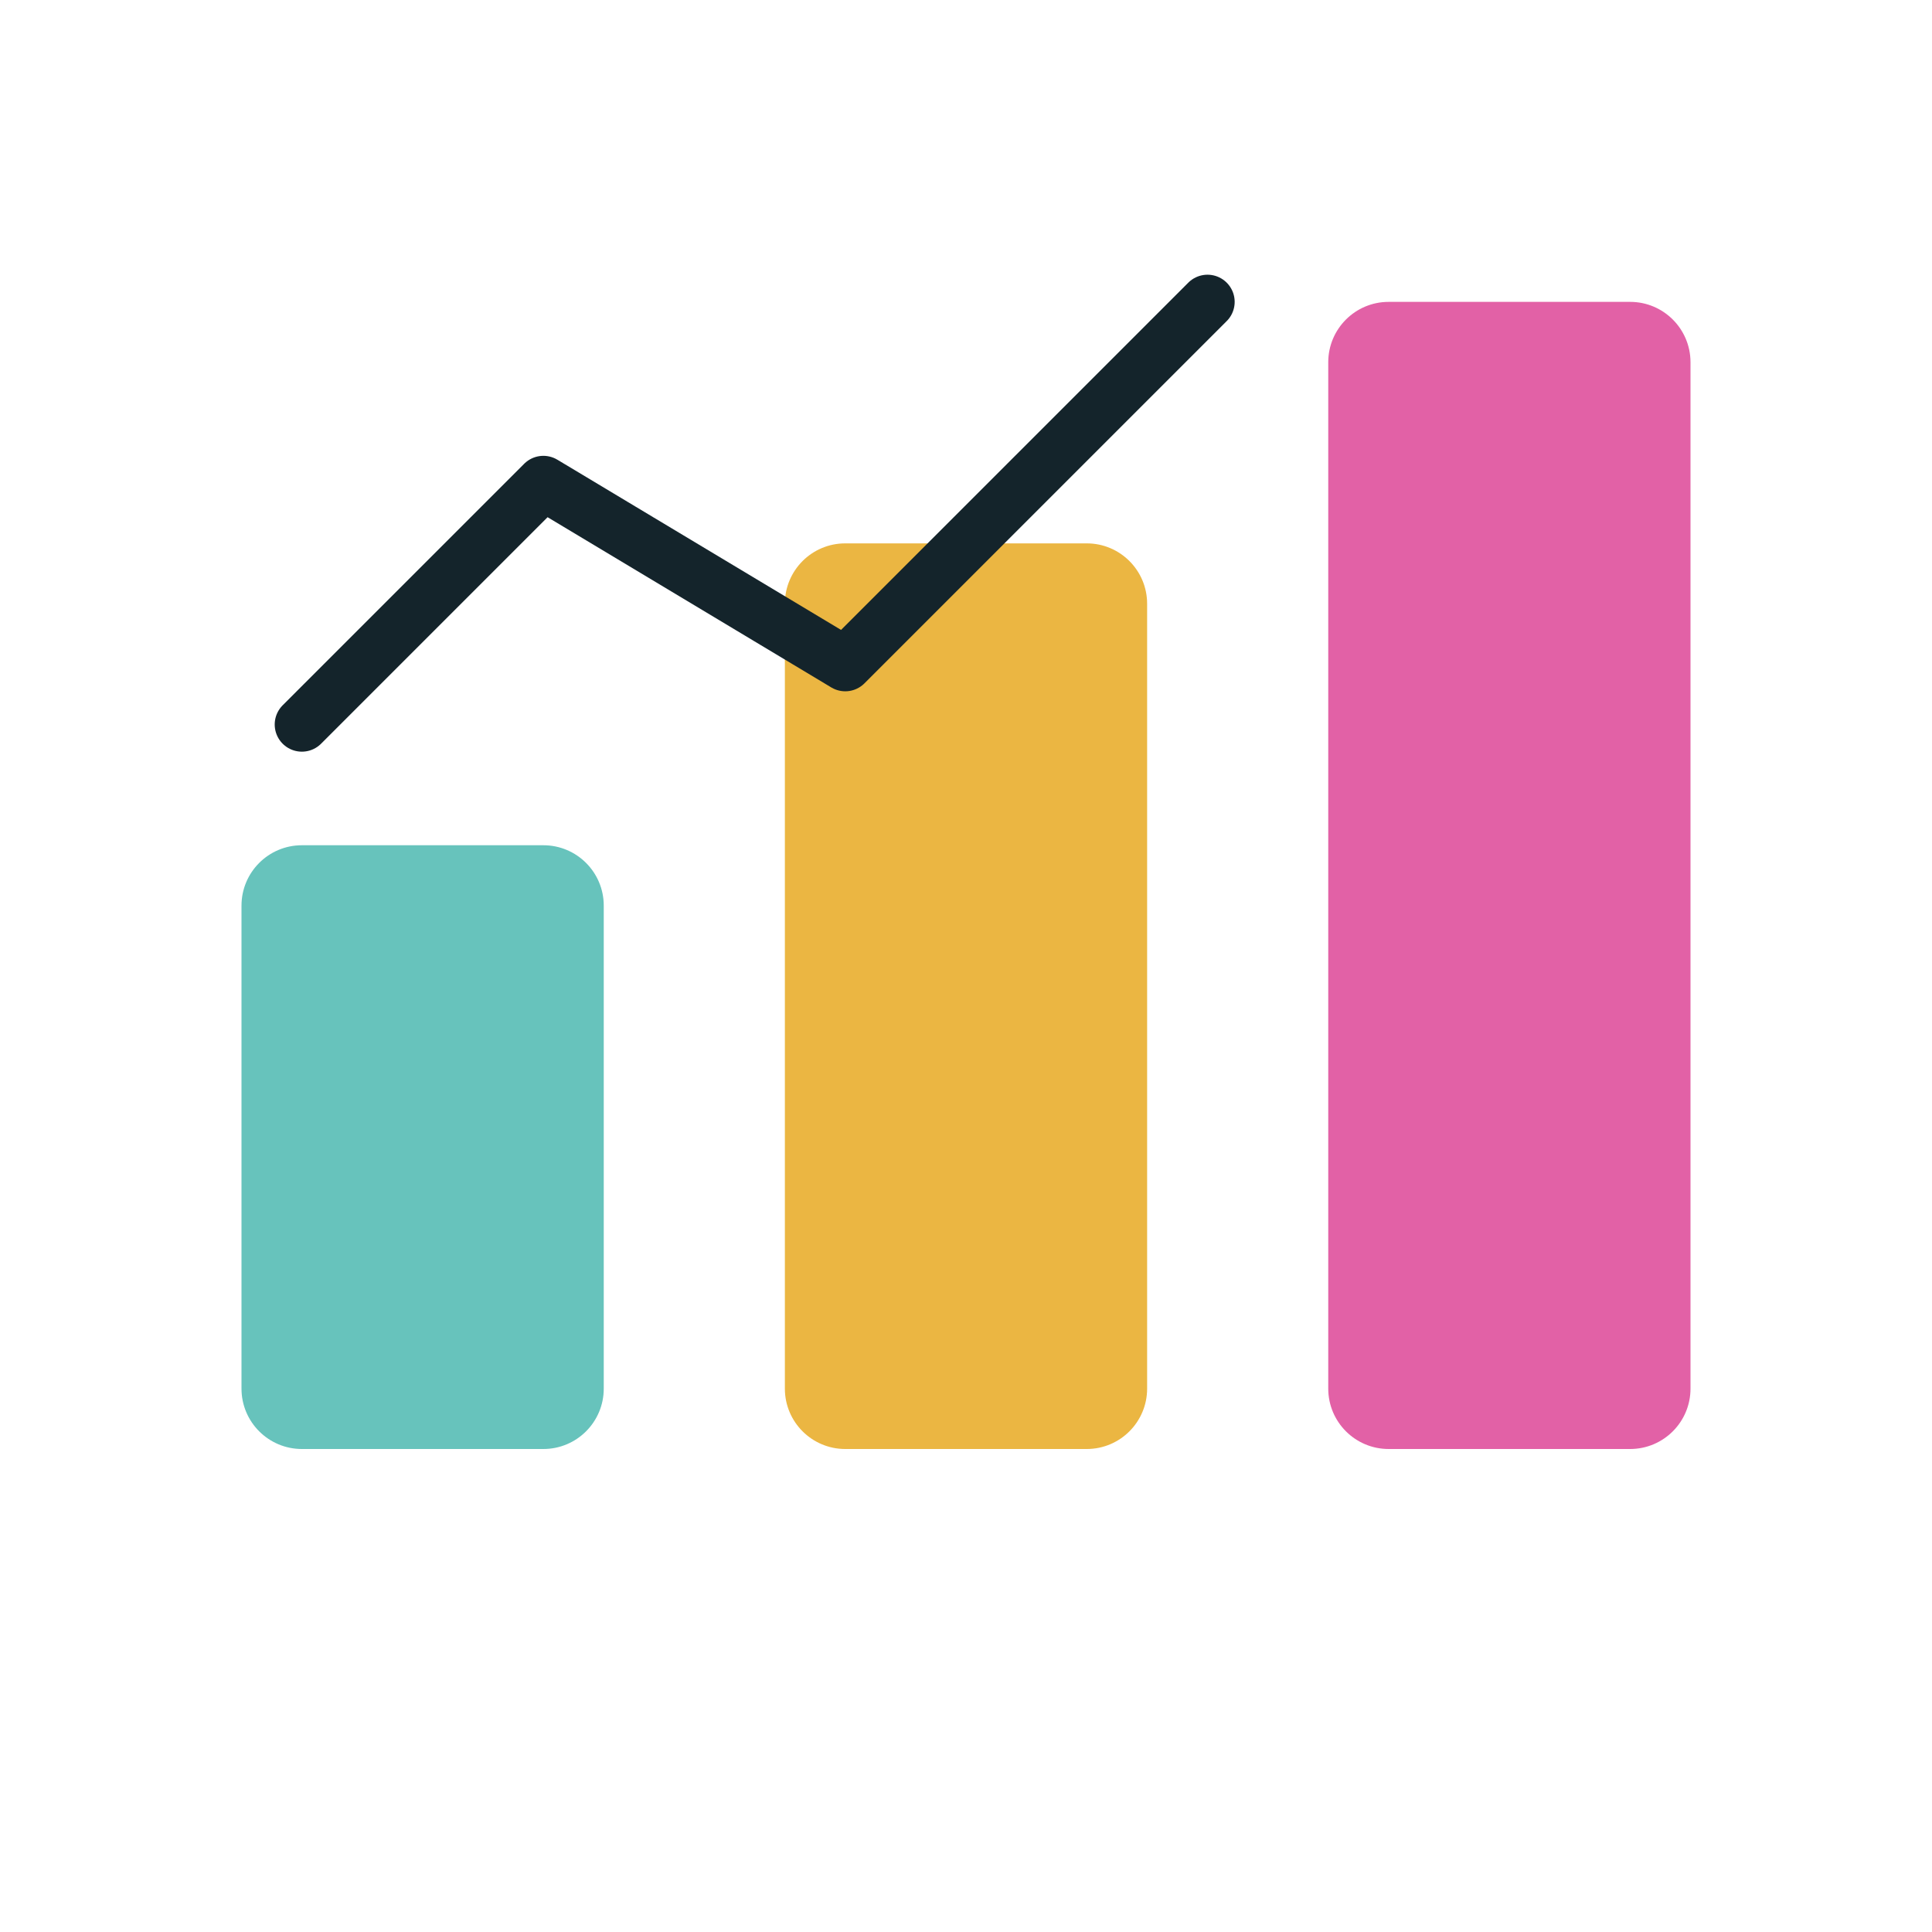
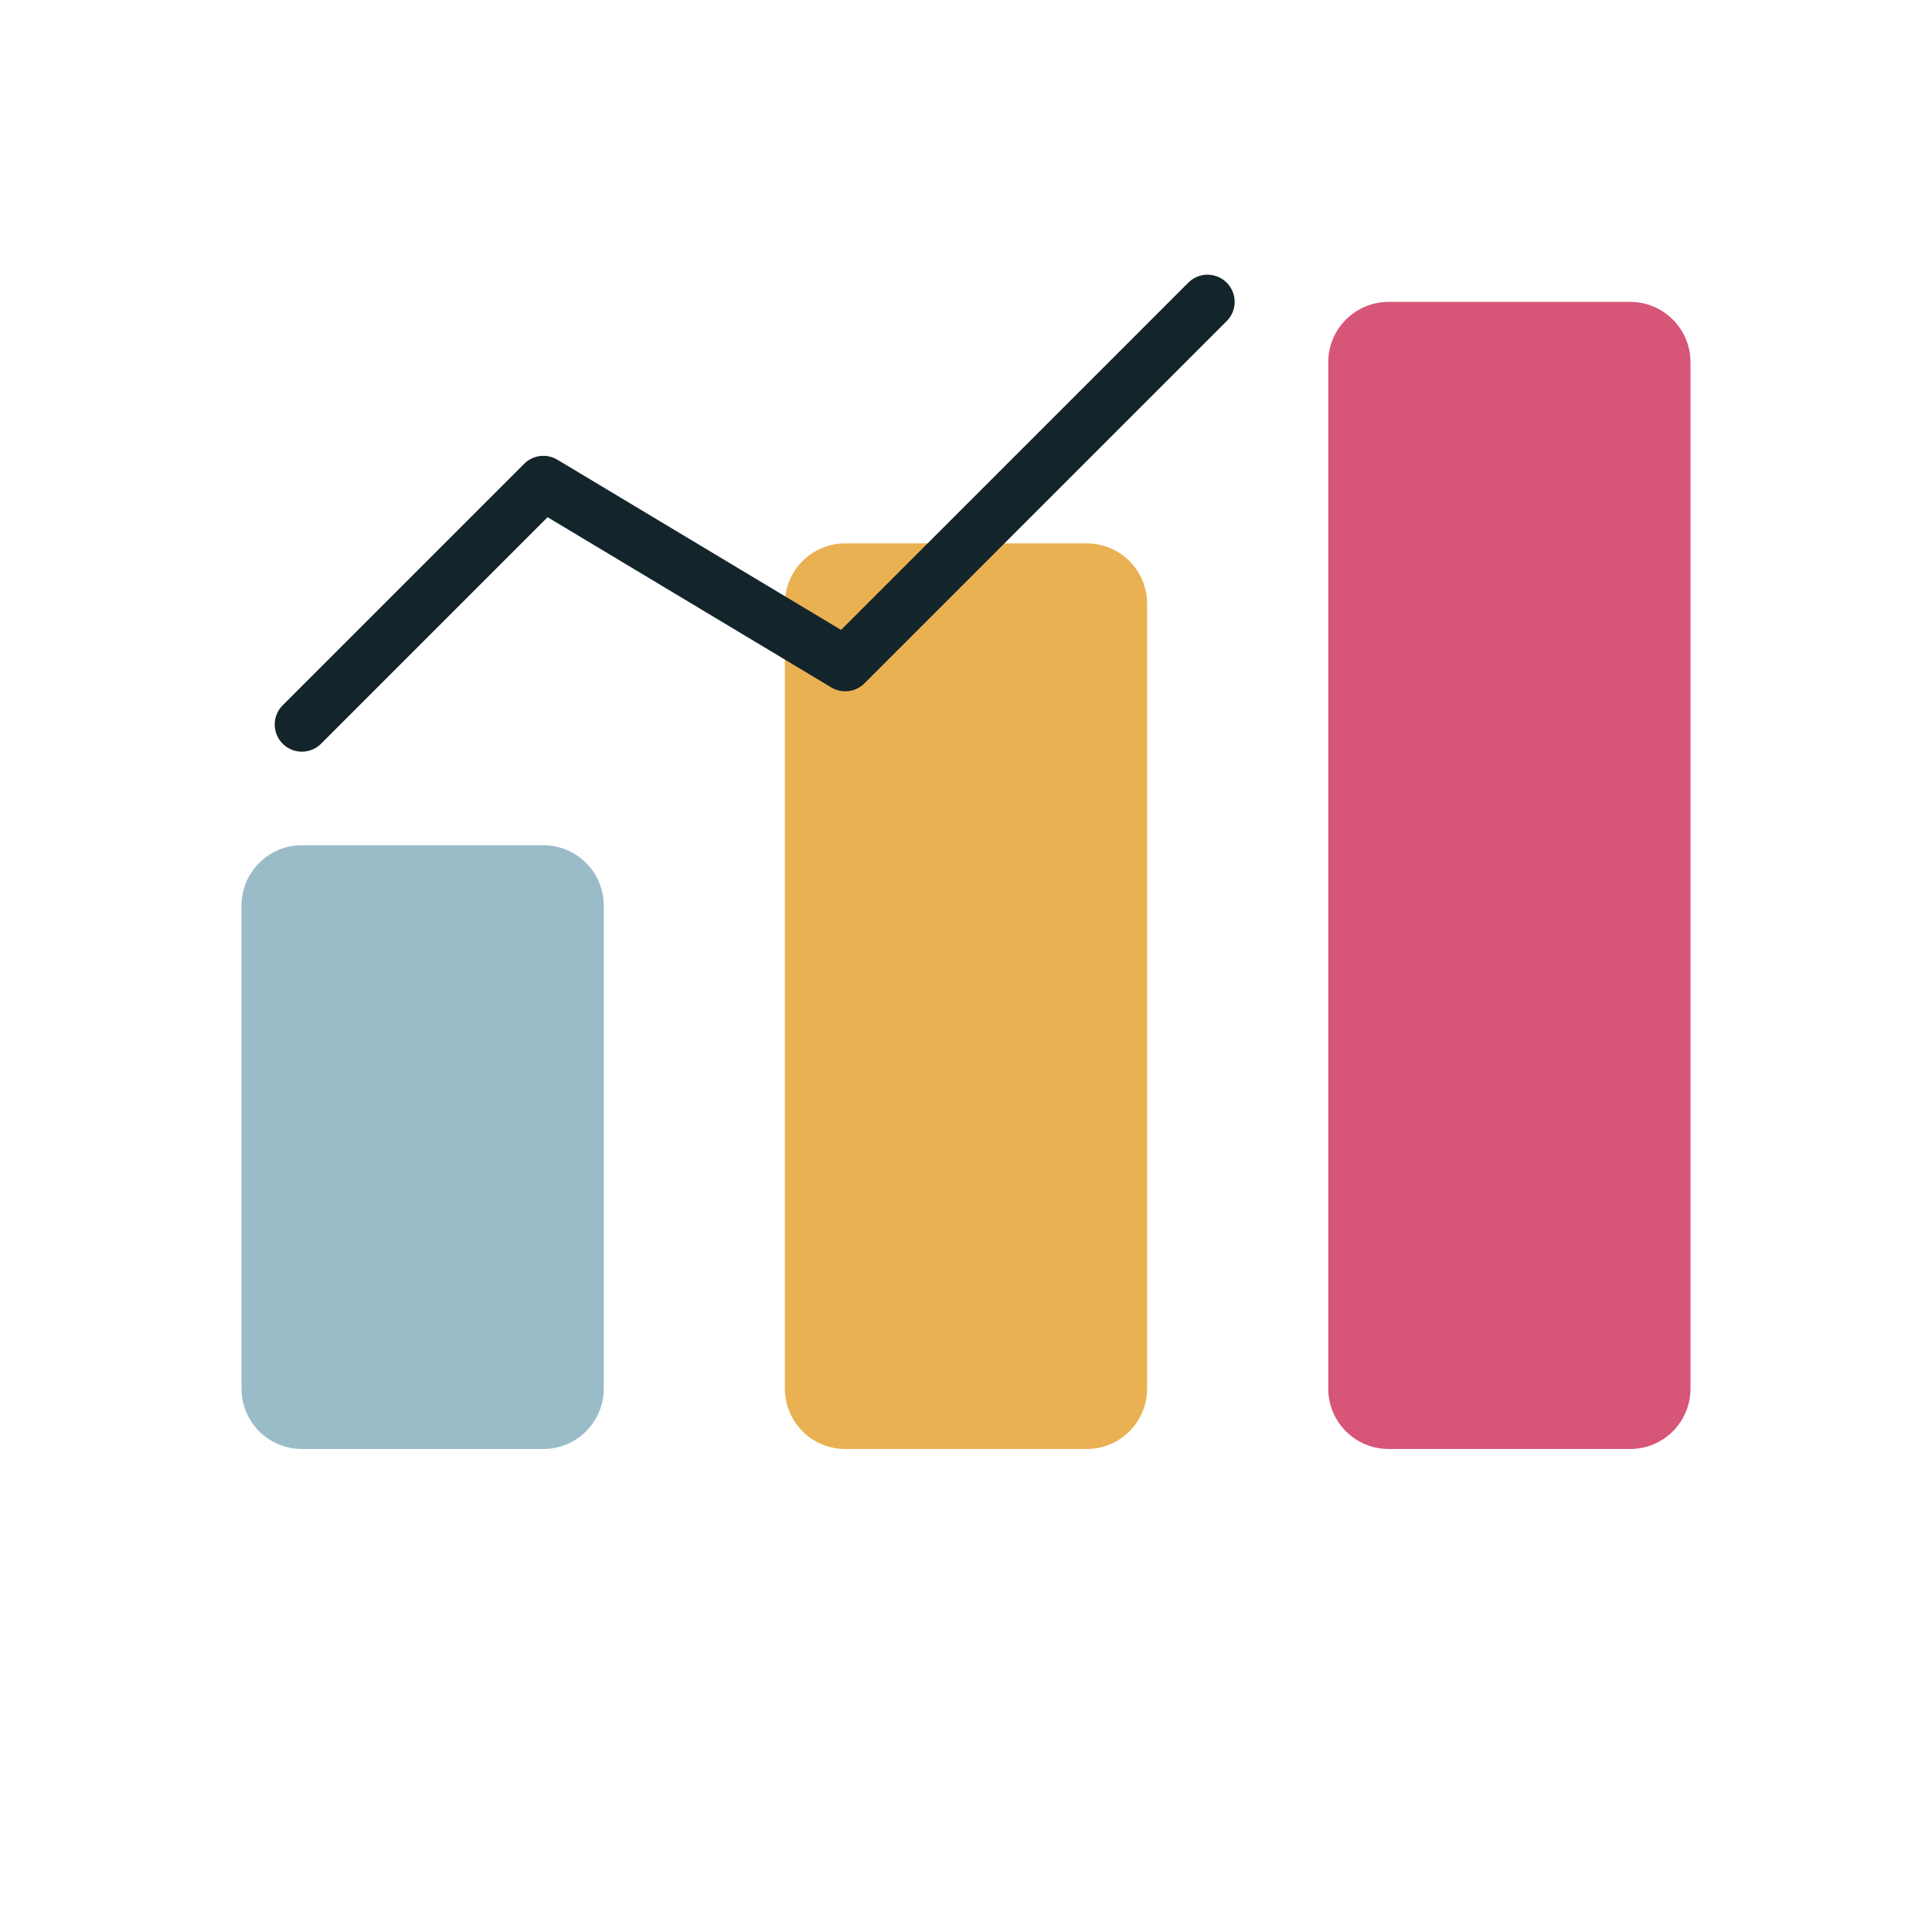
<svg xmlns="http://www.w3.org/2000/svg" viewBox="0 0 64 64" fill="none" aria-hidden="true">
-   <rect x="8" y="28" width="12" height="20" rx="2" fill="#4CB8B0" opacity=".85" />
-   <rect x="26" y="18" width="12" height="30" rx="2" fill="#E9AE2E" opacity=".9" />
-   <rect x="44" y="10" width="12" height="38" rx="2" fill="#DD4596" opacity=".85" />
+   <rect x="8" y="28" width="12" height="20" rx="2" fill="#88B0C0" opacity=".85" />
+   <rect x="26" y="18" width="12" height="30" rx="2" fill="#E8A840" opacity=".9" />
+   <rect x="44" y="10" width="12" height="38" rx="2" fill="#D03860" opacity=".85" />
  <path d="M10 24l8-8 10 6 12-12" stroke="#14242B" stroke-width="1.8" stroke-linecap="round" stroke-linejoin="round" />
</svg>
